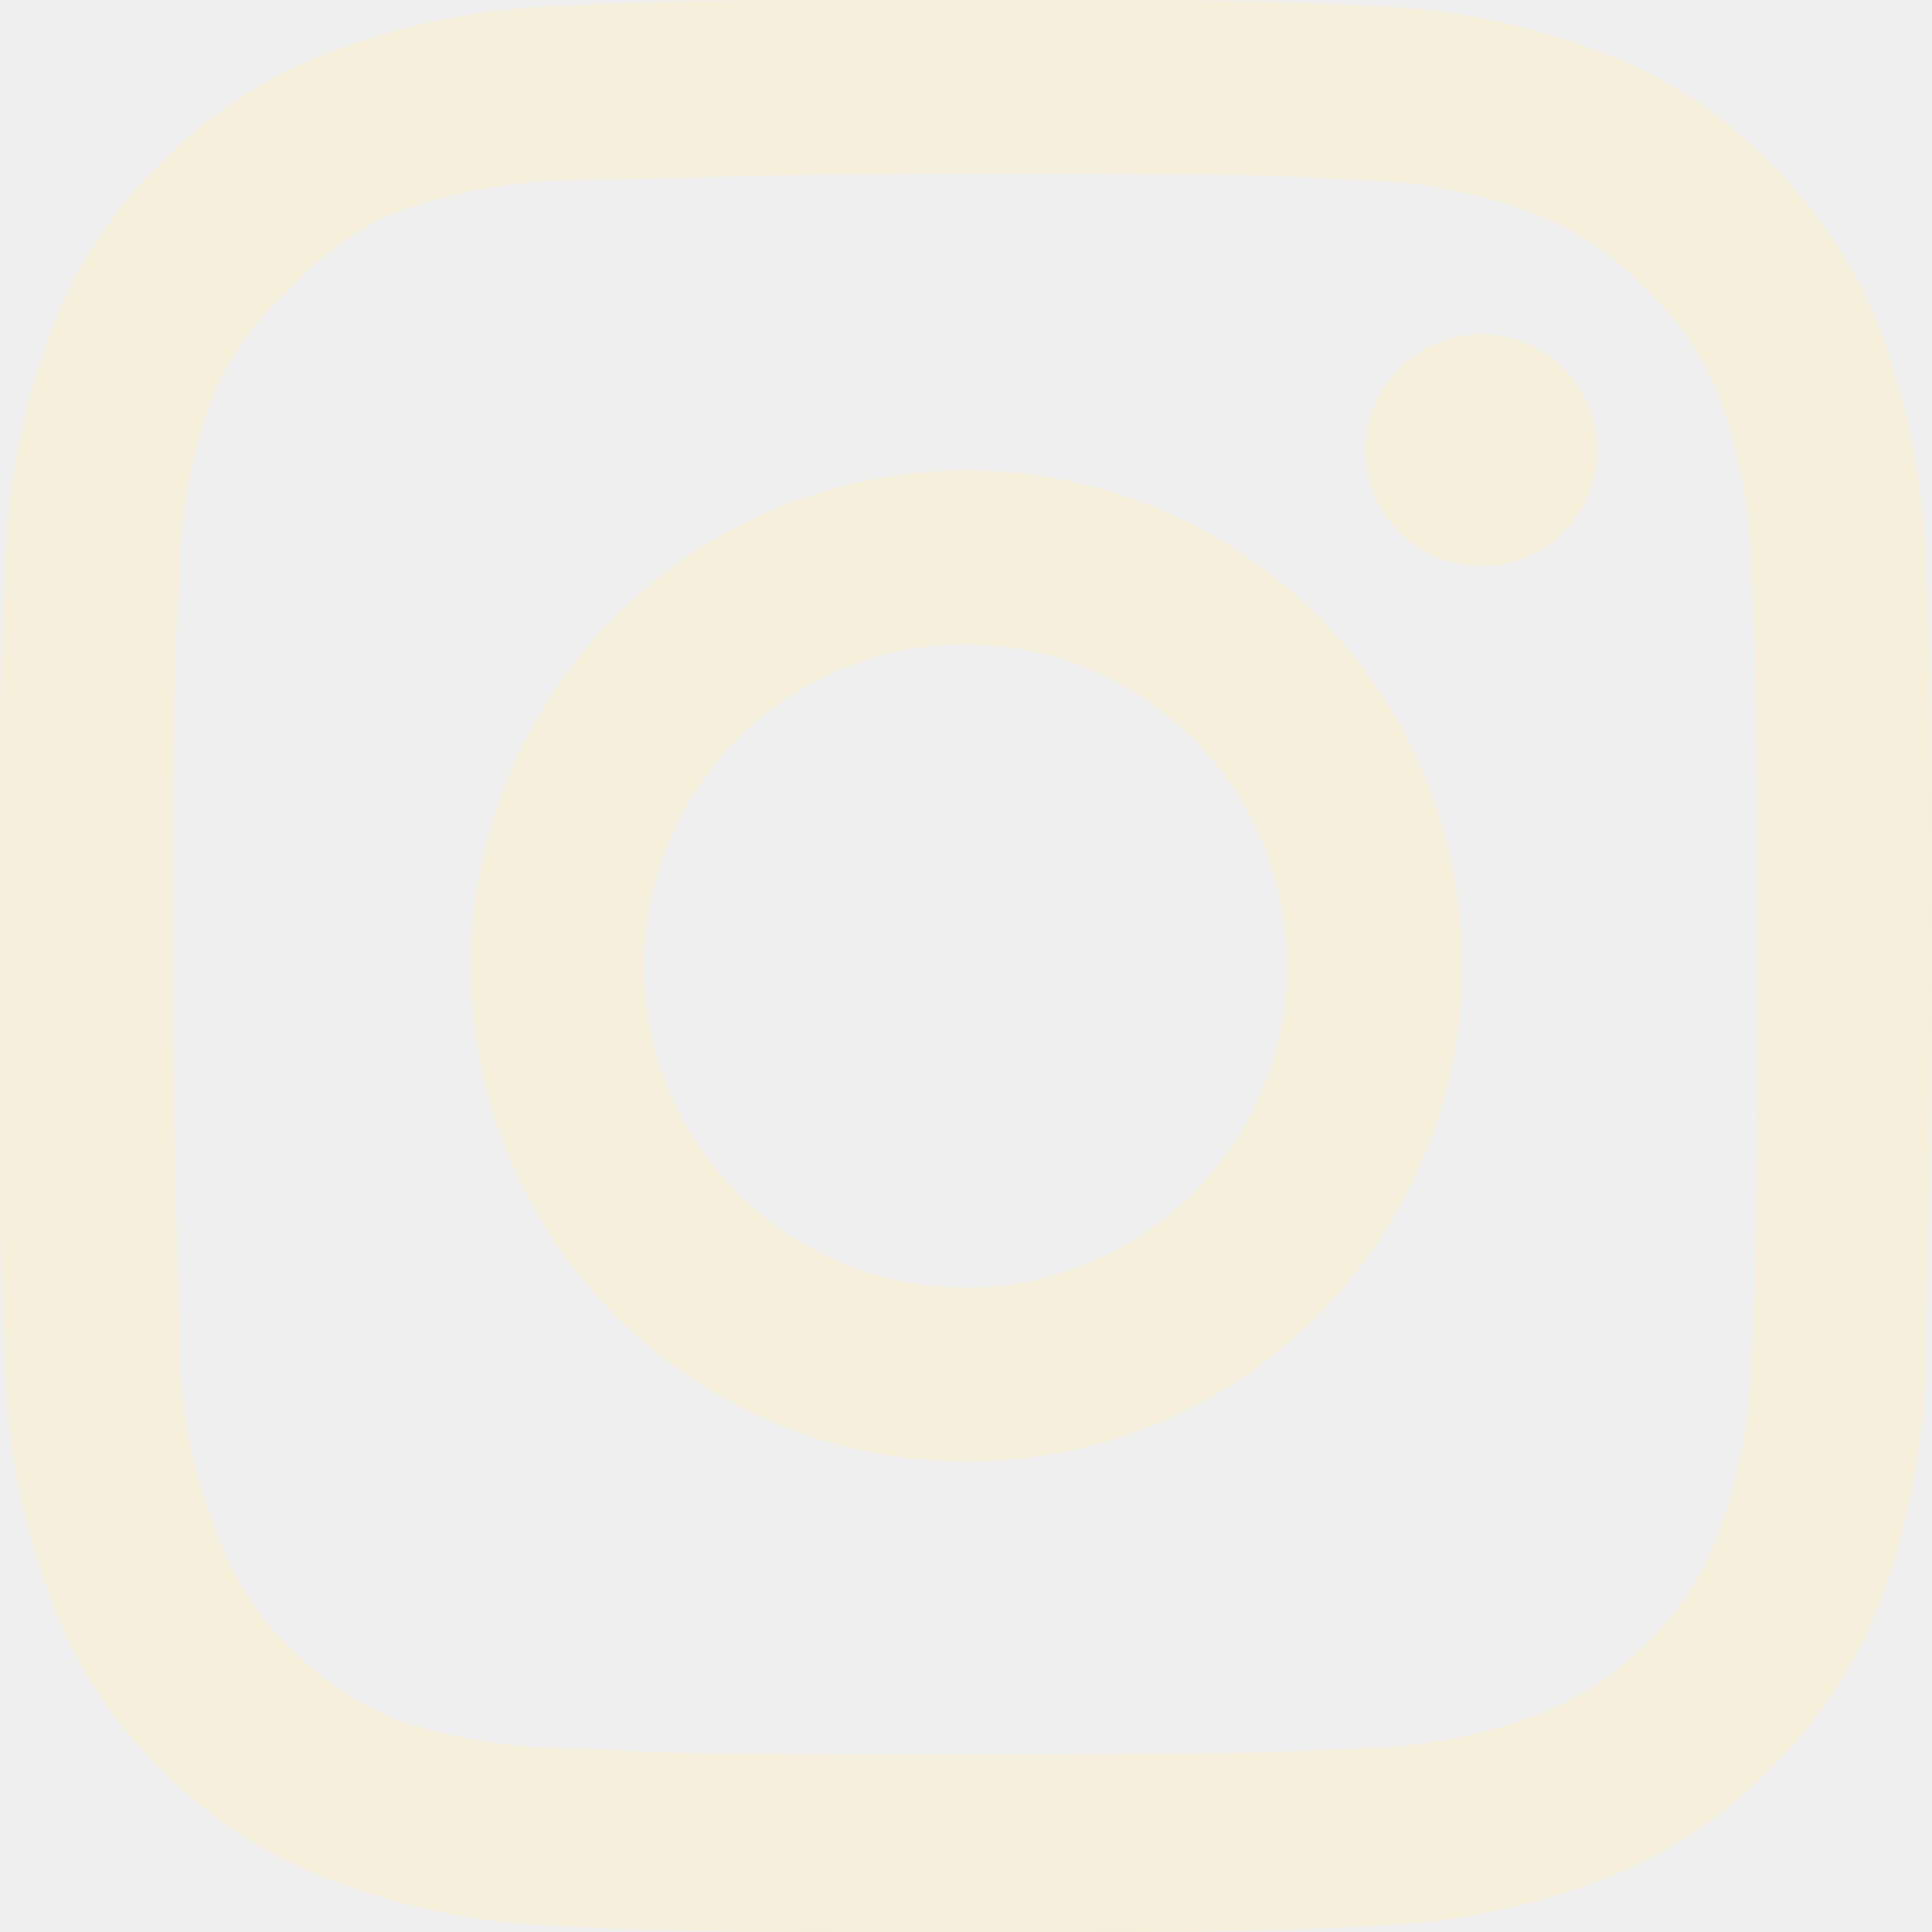
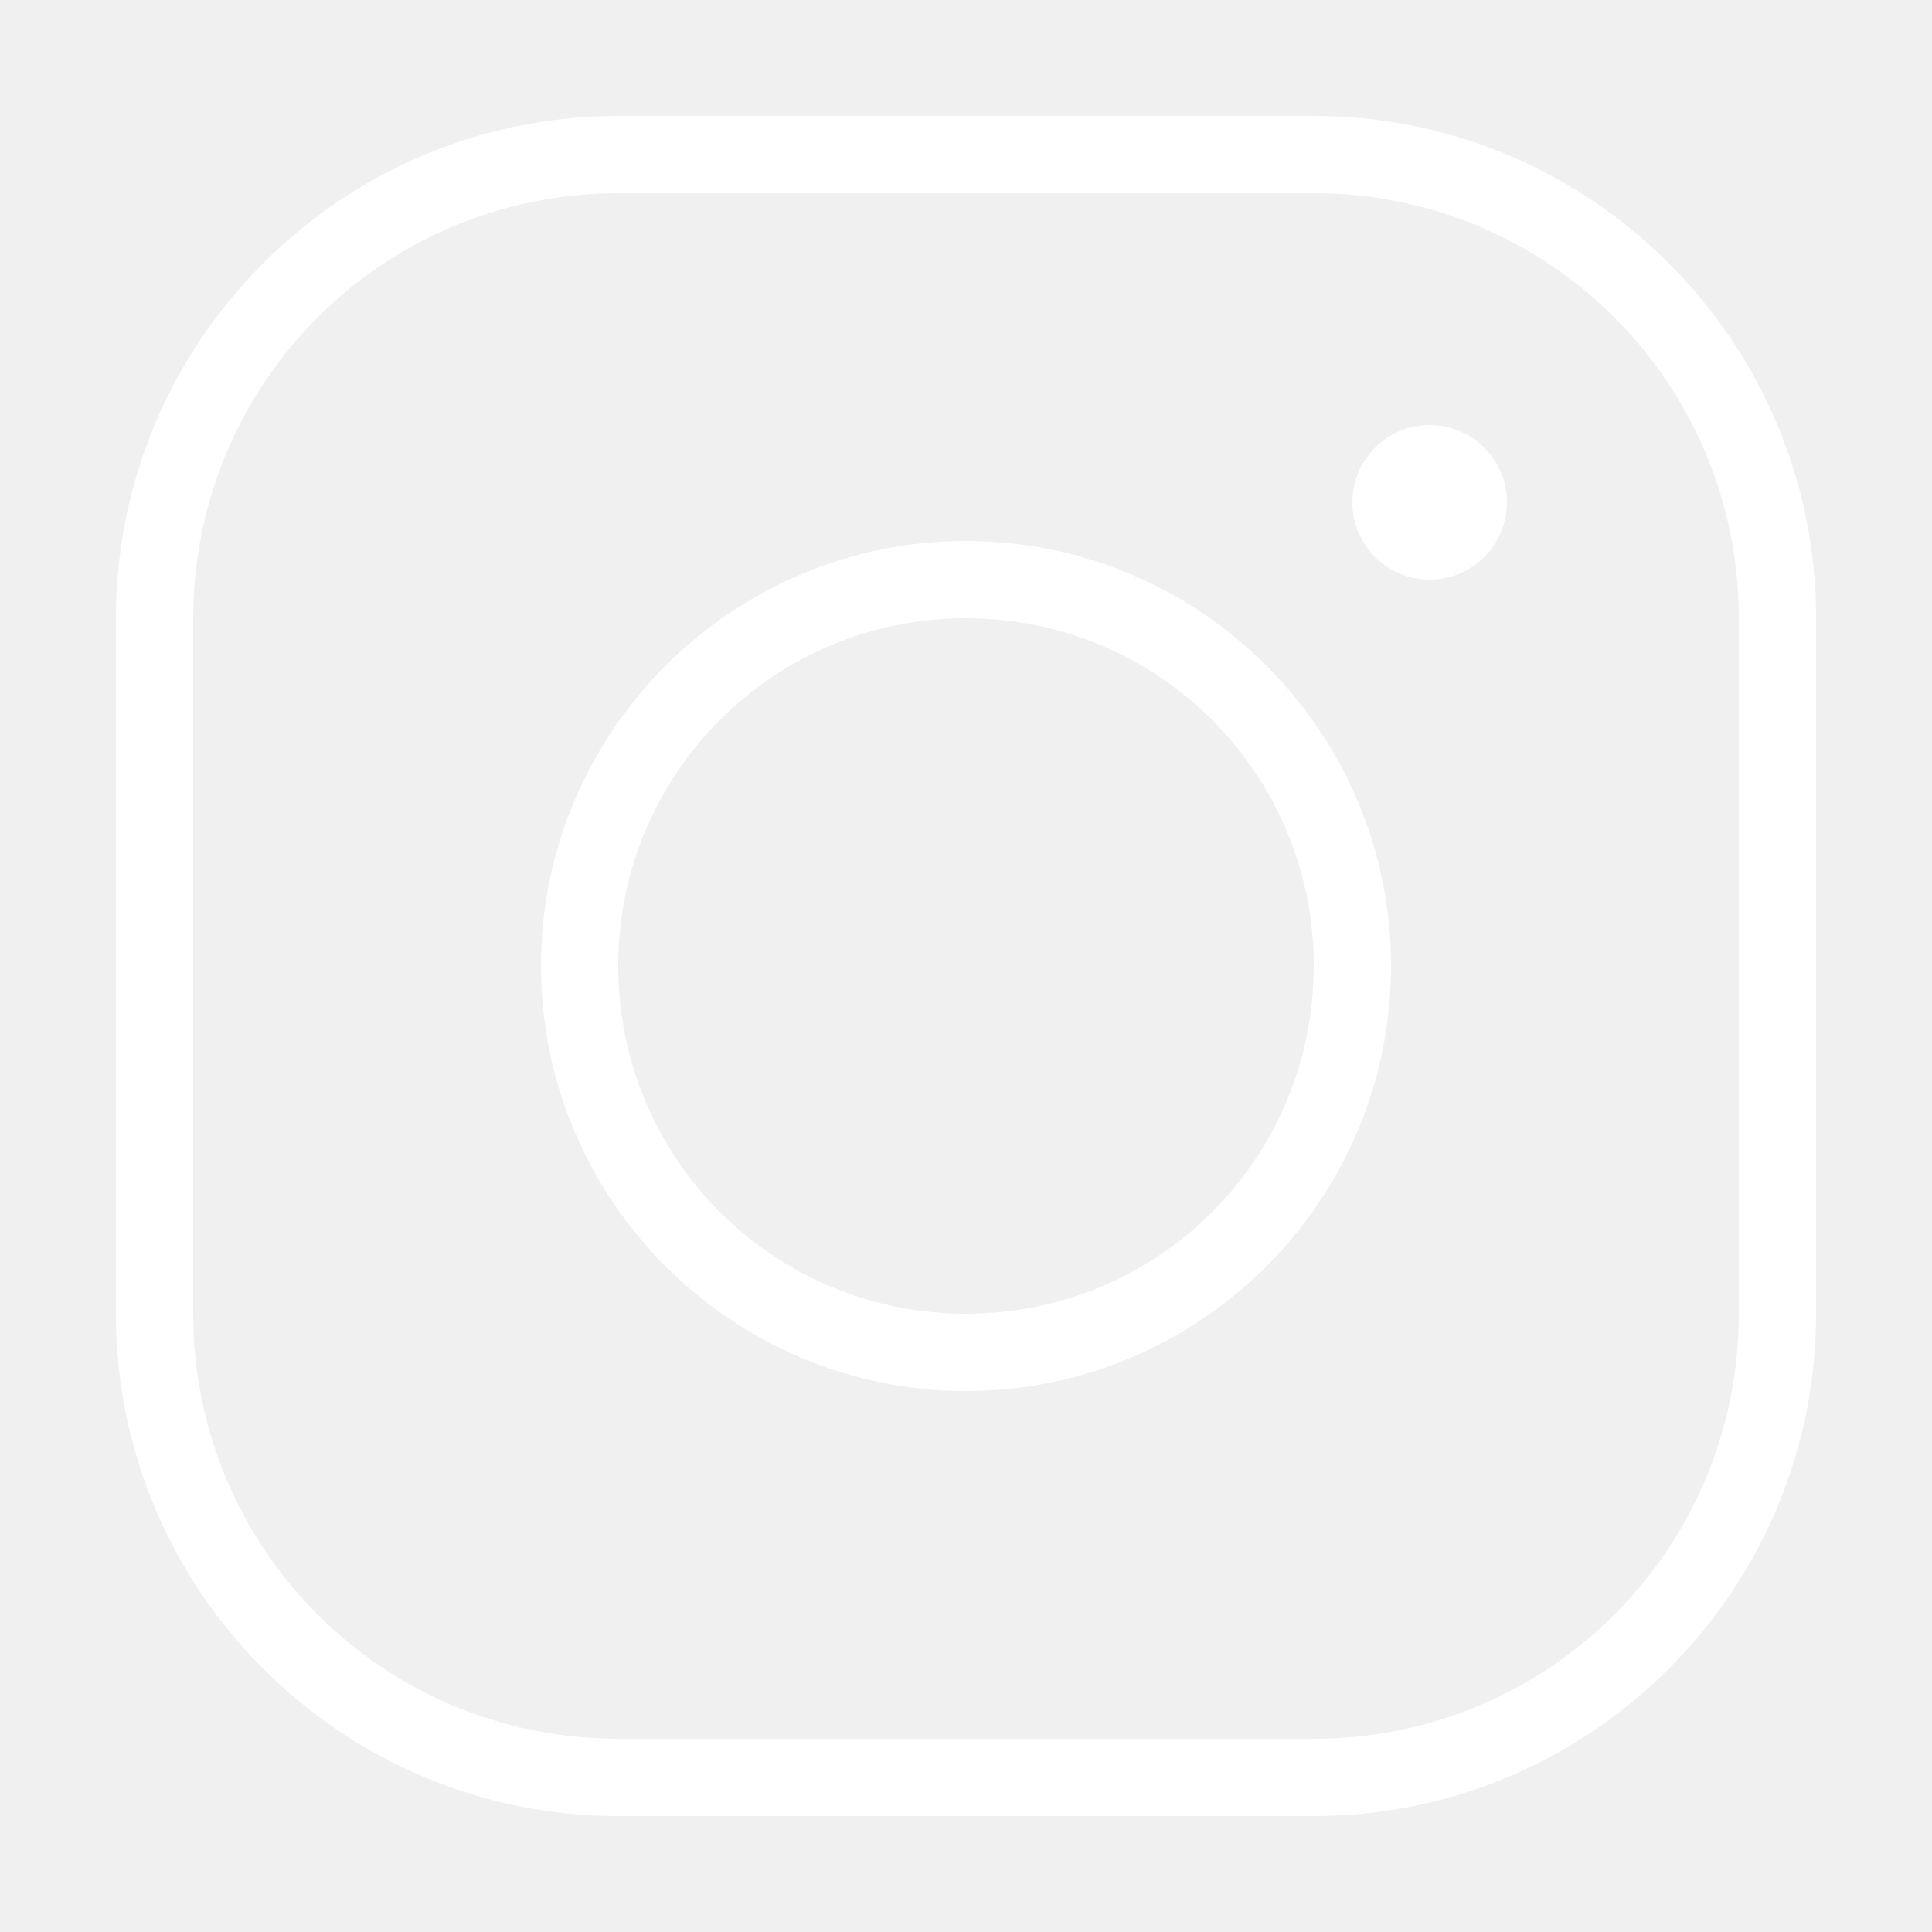
- <svg xmlns="http://www.w3.org/2000/svg" width="20" height="20" viewBox="0 0 20 20" fill="none">
-   <path d="M15.34 3.46C15.103 3.46 14.871 3.53 14.673 3.662C14.476 3.794 14.322 3.982 14.231 4.201C14.14 4.42 14.117 4.661 14.163 4.894C14.209 5.127 14.324 5.341 14.492 5.509C14.659 5.676 14.873 5.791 15.106 5.837C15.339 5.883 15.58 5.859 15.799 5.769C16.018 5.678 16.206 5.524 16.338 5.327C16.47 5.129 16.54 4.897 16.54 4.66C16.54 4.342 16.414 4.037 16.189 3.811C15.963 3.586 15.658 3.46 15.34 3.46ZM19.94 5.88C19.921 5.05 19.765 4.229 19.48 3.45C19.226 2.783 18.83 2.179 18.32 1.68C17.825 1.167 17.22 0.774 16.55 0.53C15.773 0.236 14.951 0.077 14.12 0.06C13.06 -5.58794e-08 12.72 0 10 0C7.28 0 6.94 -5.58794e-08 5.88 0.06C5.049 0.077 4.227 0.236 3.45 0.53C2.782 0.777 2.177 1.17 1.68 1.68C1.167 2.175 0.774 2.78 0.53 3.45C0.236 4.227 0.077 5.049 0.06 5.88C-5.58794e-08 6.94 0 7.28 0 10C0 12.72 -5.58794e-08 13.06 0.06 14.12C0.077 14.951 0.236 15.773 0.53 16.55C0.774 17.22 1.167 17.825 1.68 18.32C2.177 18.83 2.782 19.223 3.45 19.47C4.227 19.764 5.049 19.923 5.88 19.94C6.94 20 7.28 20 10 20C12.72 20 13.06 20 14.12 19.94C14.951 19.923 15.773 19.764 16.55 19.47C17.22 19.226 17.825 18.833 18.32 18.32C18.832 17.823 19.228 17.218 19.48 16.55C19.765 15.771 19.921 14.95 19.94 14.12C19.94 13.06 20 12.72 20 10C20 7.28 20 6.94 19.94 5.88ZM18.14 14C18.133 14.635 18.018 15.264 17.8 15.86C17.64 16.295 17.384 16.688 17.05 17.01C16.726 17.34 16.333 17.596 15.9 17.76C15.304 17.978 14.675 18.093 14.04 18.1C13.04 18.15 12.67 18.16 10.04 18.16C7.41 18.16 7.04 18.16 6.04 18.1C5.381 18.112 4.725 18.011 4.1 17.8C3.686 17.628 3.311 17.373 3 17.05C2.668 16.729 2.415 16.335 2.26 15.9C2.016 15.295 1.88 14.652 1.86 14C1.86 13 1.8 12.63 1.8 10C1.8 7.37 1.8 7 1.86 6C1.864 5.351 1.983 4.708 2.21 4.1C2.386 3.678 2.656 3.302 3 3C3.304 2.656 3.679 2.383 4.1 2.2C4.71 1.98 5.352 1.865 6 1.86C7 1.86 7.37 1.8 10 1.8C12.63 1.8 13 1.8 14 1.86C14.635 1.867 15.264 1.982 15.86 2.2C16.314 2.369 16.722 2.643 17.05 3C17.378 3.307 17.634 3.683 17.8 4.1C18.022 4.709 18.137 5.352 18.14 6C18.19 7 18.2 7.37 18.2 10C18.2 12.63 18.19 13 18.14 14ZM10 4.87C8.986 4.872 7.995 5.175 7.153 5.739C6.31 6.304 5.654 7.106 5.268 8.044C4.881 8.981 4.781 10.012 4.98 11.007C5.179 12.001 5.668 12.915 6.386 13.631C7.104 14.347 8.018 14.835 9.013 15.032C10.008 15.229 11.039 15.127 11.976 14.739C12.912 14.35 13.713 13.692 14.276 12.849C14.839 12.006 15.14 11.014 15.14 10C15.141 9.325 15.009 8.657 14.751 8.033C14.493 7.409 14.115 6.843 13.637 6.366C13.159 5.889 12.592 5.512 11.968 5.255C11.344 4.998 10.675 4.867 10 4.87ZM10 13.33C9.341 13.33 8.698 13.135 8.15 12.769C7.602 12.403 7.176 11.883 6.923 11.274C6.671 10.666 6.606 9.996 6.734 9.35C6.862 8.704 7.18 8.111 7.645 7.645C8.111 7.18 8.704 6.862 9.35 6.734C9.996 6.606 10.666 6.671 11.274 6.923C11.883 7.176 12.403 7.602 12.769 8.15C13.135 8.698 13.33 9.341 13.33 10C13.33 10.437 13.244 10.87 13.076 11.274C12.909 11.678 12.664 12.045 12.355 12.355C12.045 12.664 11.678 12.909 11.274 13.076C10.87 13.244 10.437 13.33 10 13.33Z" fill="#F5EFDB" />
+ <svg xmlns="http://www.w3.org/2000/svg" viewBox="0,0,256,256" width="25px" height="25px">
+   <g fill="#ffffff" fill-rule="nonzero" stroke="none" stroke-width="1" stroke-linecap="butt" stroke-linejoin="miter" stroke-miterlimit="10" stroke-dasharray="" stroke-dashoffset="0" font-family="none" font-weight="none" font-size="none" text-anchor="none" style="mix-blend-mode: normal">
+     <g transform="scale(5.12,5.12)">
+       <path d="M16,3c-7.168,0 -13,5.832 -13,13v18c0,7.168 5.832,13 13,13h18c7.168,0 13,-5.832 13,-13v-18c0,-7.168 -5.832,-13 -13,-13zM16,5h18c6.086,0 11,4.914 11,11v18c0,6.086 -4.914,11 -11,11h-18c-6.086,0 -11,-4.914 -11,-11v-18c0,-6.086 4.914,-11 11,-11zM37,11c-1.105,0 -2,0.895 -2,2c0,1.105 0.895,2 2,2c1.105,0 2,-0.895 2,-2c0,-1.105 -0.895,-2 -2,-2zM25,14c-6.063,0 -11,4.937 -11,11c0,6.063 4.937,11 11,11c6.063,0 11,-4.937 11,-11c0,-6.063 -4.937,-11 -11,-11zM25,16c4.982,0 9,4.018 9,9c0,4.982 -4.018,9 -9,9c-4.982,0 -9,-4.018 -9,-9c0,-4.982 4.018,-9 9,-9z" />
+     </g>
+   </g>
</svg>
